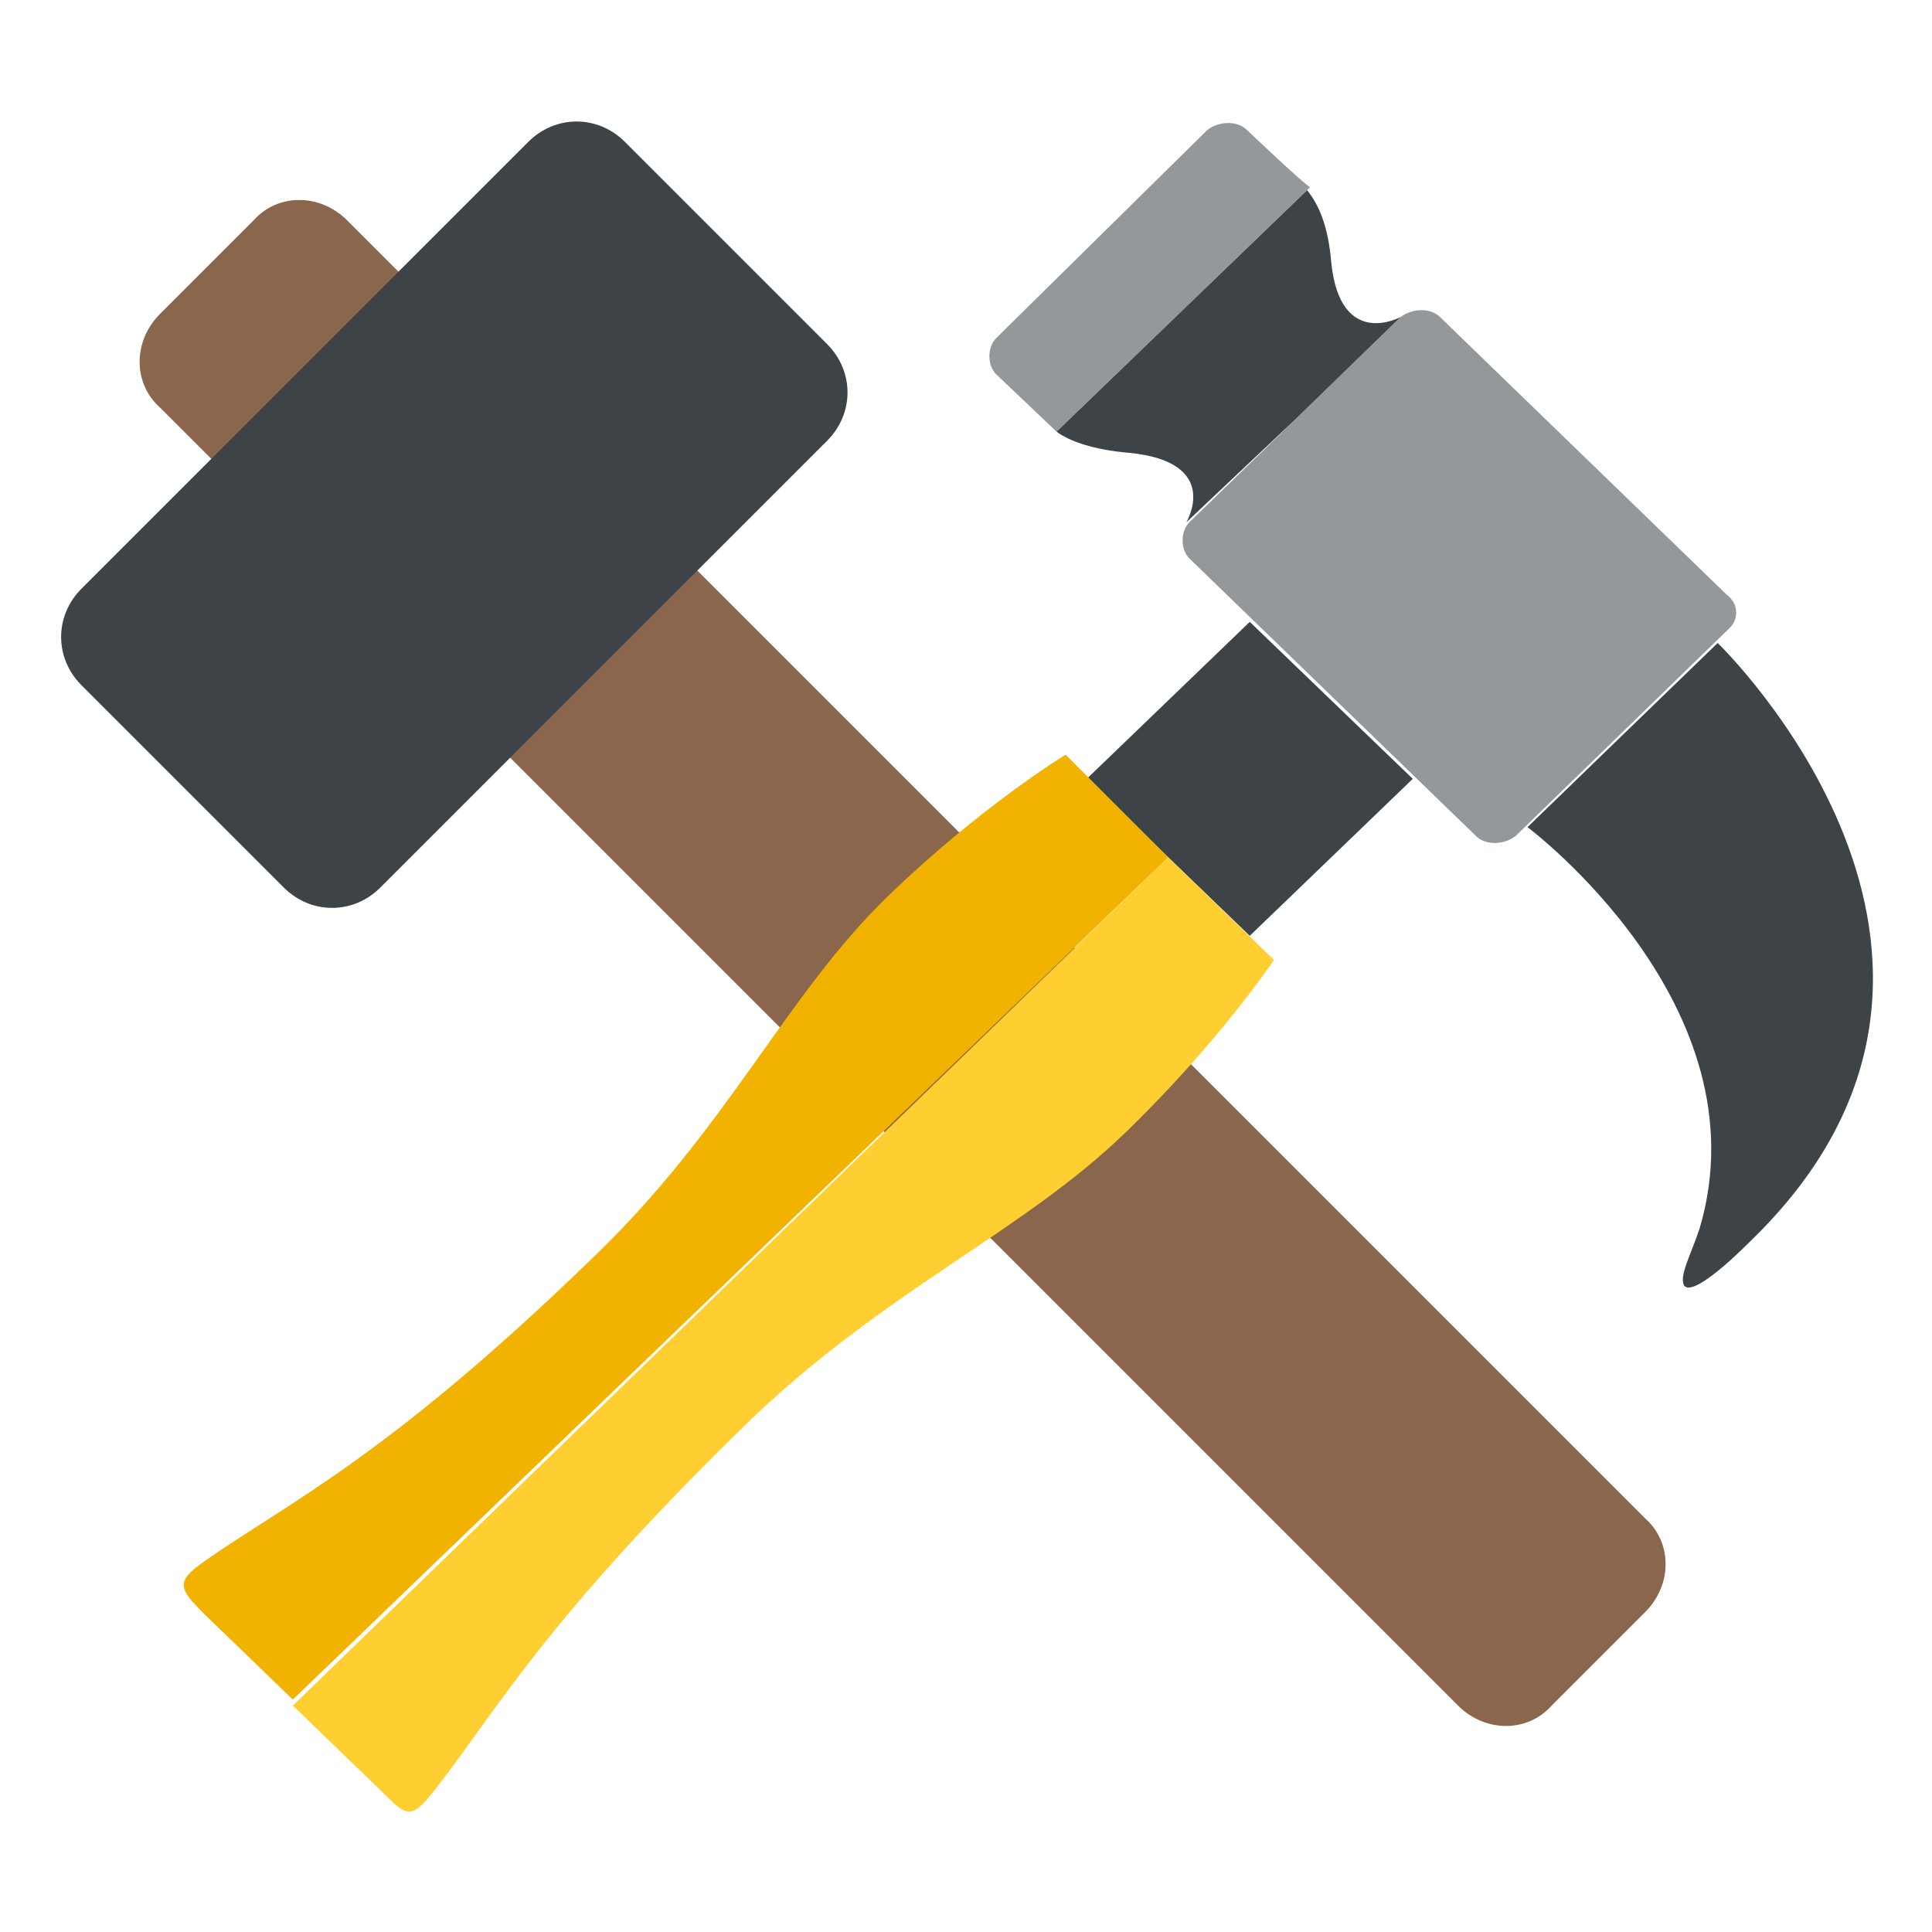
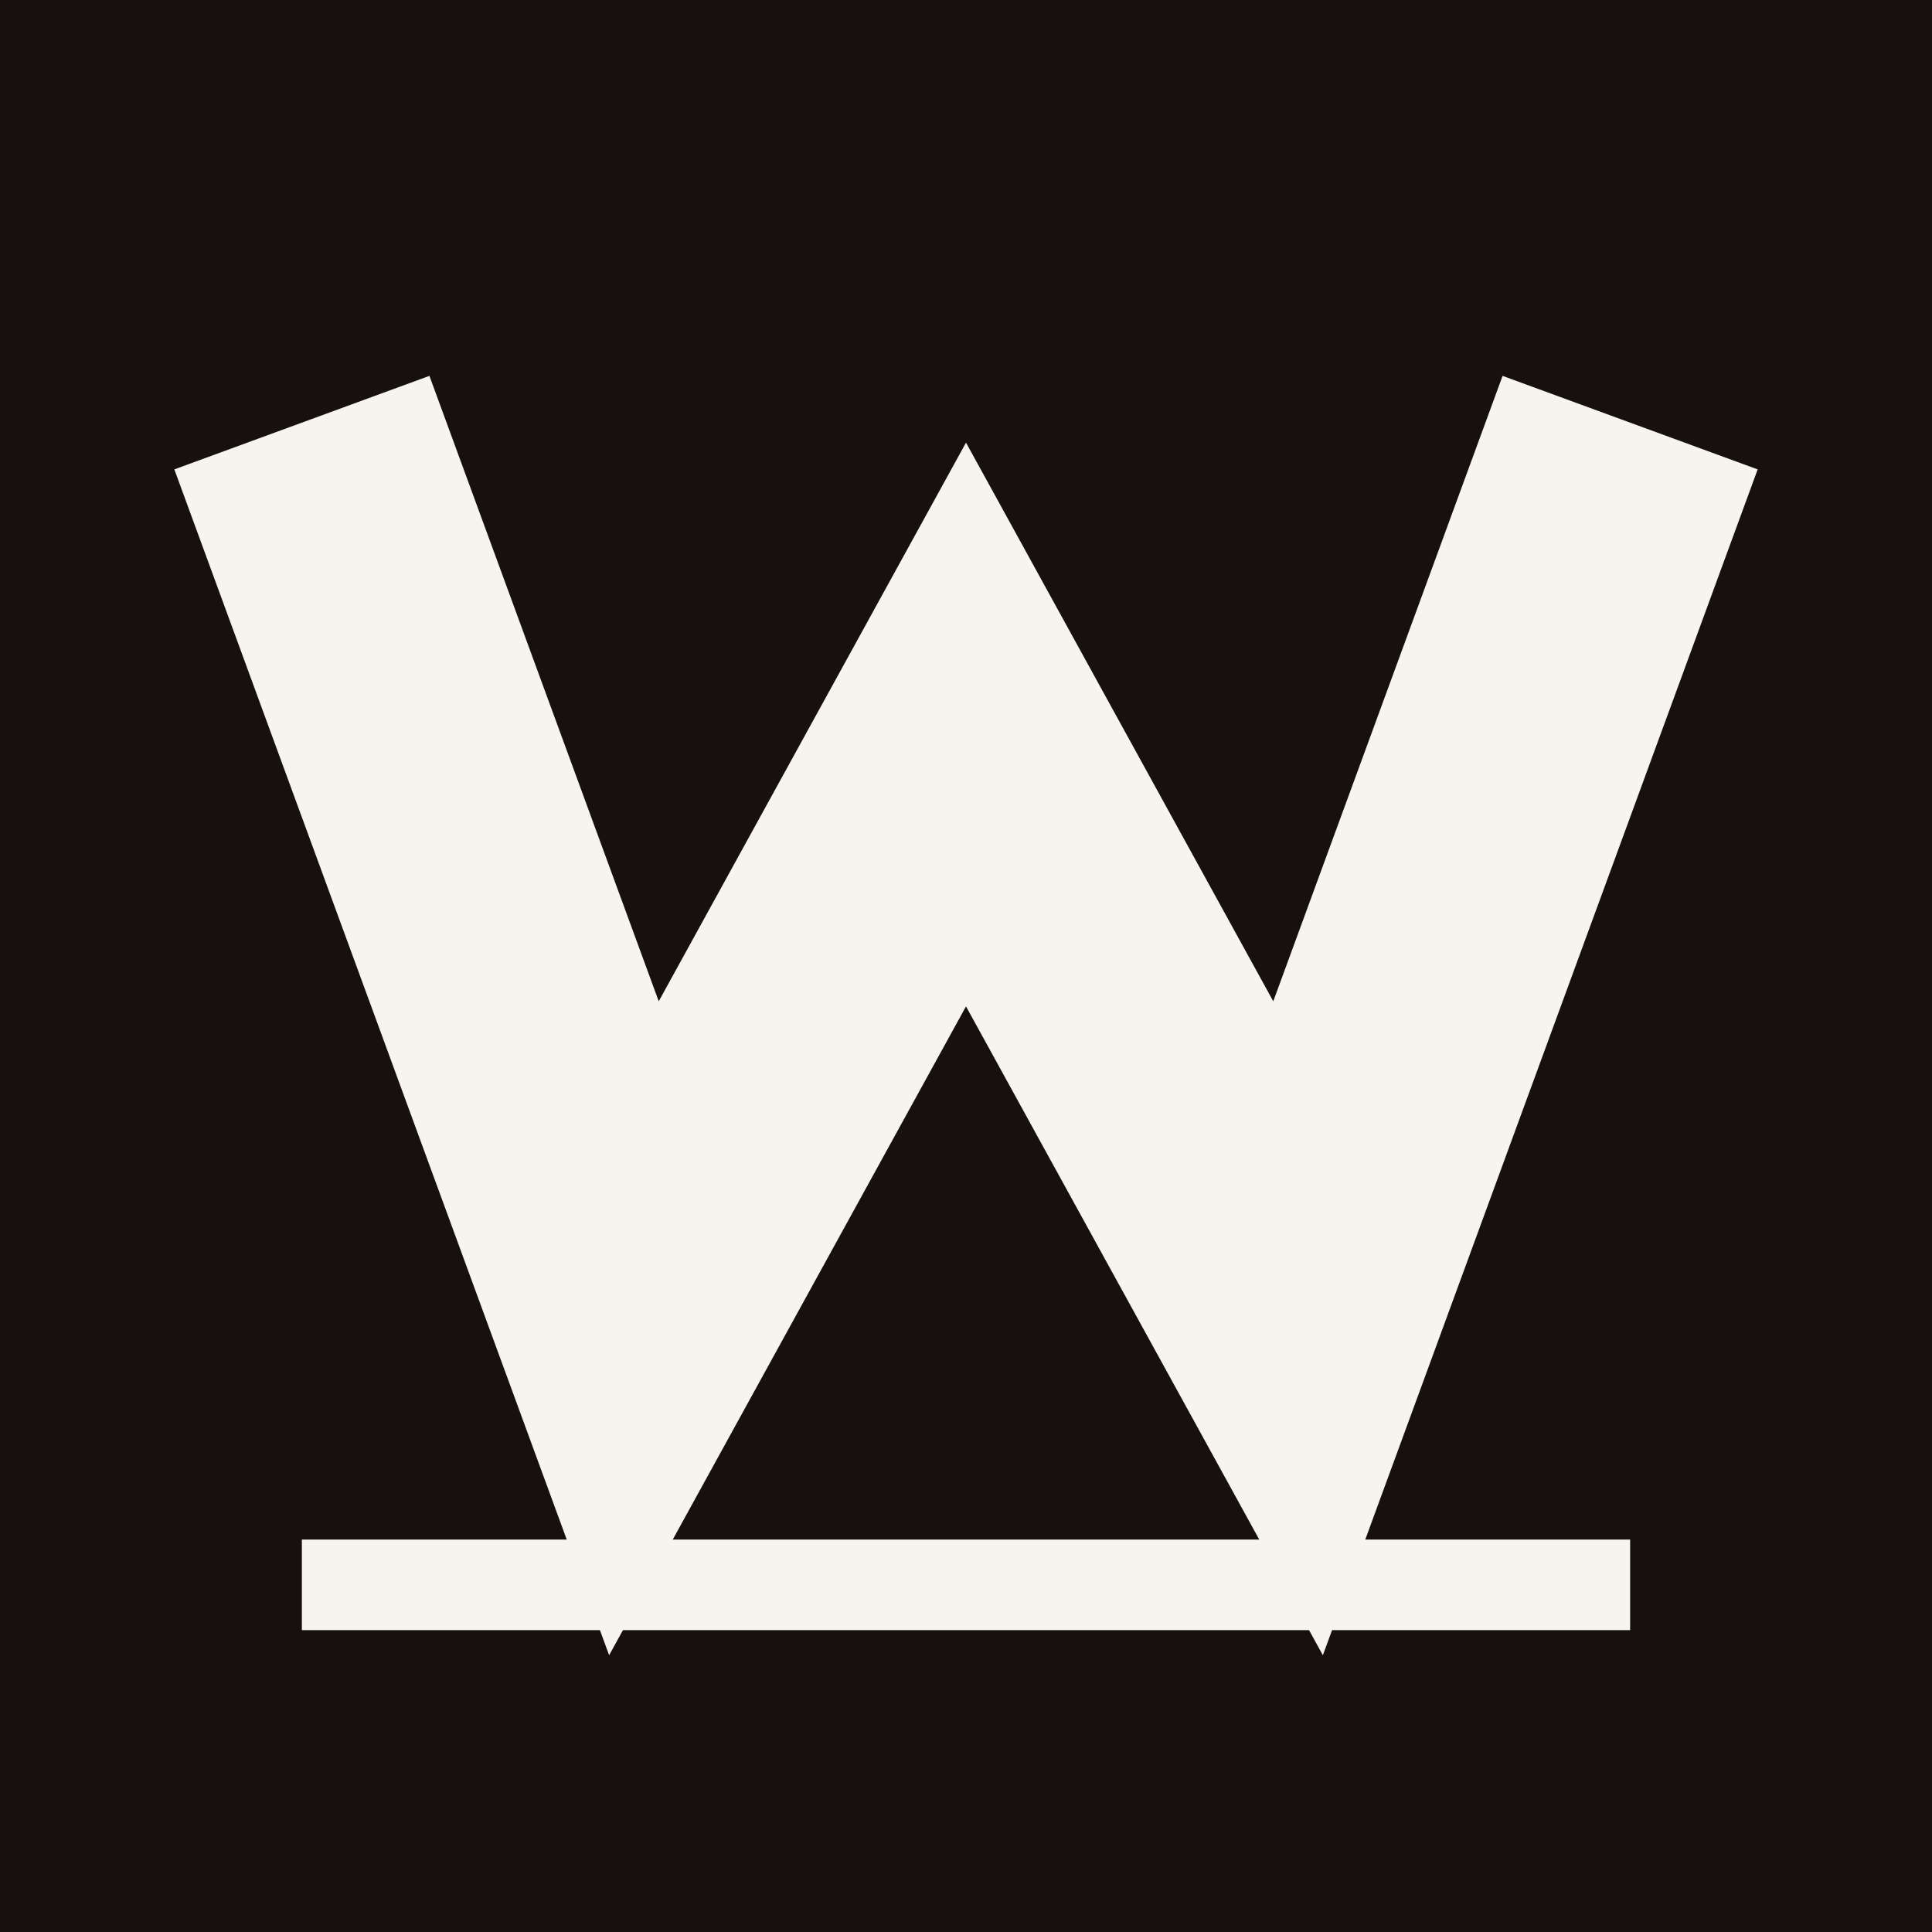
- <svg xmlns="http://www.w3.org/2000/svg" width="800px" height="800px" viewBox="0 0 64 64" aria-hidden="true" role="img" class="iconify iconify--emojione" preserveAspectRatio="xMidYMid meet">
-   <path d="M5.3 10.4c-.9.9-.9 2.3 0 3.1l43 43c.9.9 2.3.9 3.1 0l3.1-3.1c.9-.9.9-2.3 0-3.1l-43-43c-.9-.9-2.3-.9-3.1 0l-3.1 3.1" fill="#89664c">
- 
- </path>
-   <g fill="#3e4347">
-     <path d="M27.4 11.4c.9.9.9 2.3 0 3.2L12.6 29.4c-.9.9-2.3.9-3.2 0l-6.7-6.7c-.9-.9-.9-2.3 0-3.2L17.5 4.7c.9-.9 2.3-.9 3.2 0l6.7 6.7">
- 
- </path>
-     <path d="M41.4 31L36 25.8l5.4-5.2l5.4 5.2z">
- 
- </path>
-   </g>
-   <g fill="#94989b">
-     <path d="M57.2 19.7l-9.5-9.2c-.3-.3-.9-.3-1.3 0l-3.5 3.4l-3.5 3.4c-.3.3-.3.9 0 1.2l9.5 9.2c.3.3.9.3 1.3 0l7.1-6.9c.3-.3.3-.8-.1-1.1">
- 
- </path>
-     <path d="M41.3 4.3c-.3-.3-.9-.3-1.3 0l-7 6.9c-.3.3-.3.9 0 1.2l2 1.9l8.4-8.1c-.1 0-2.1-1.9-2.1-1.9">
- 
- </path>
-   </g>
-   <g fill="#3e4347">
-     <path d="M42.9 13.9l3.5-3.4s-2 1.1-2.3-1.8c-.1-1.2-.4-1.9-.8-2.4l-8.3 8c.4.3 1.2.6 2.4.7c3.1.3 1.9 2.3 1.9 2.3l3.6-3.4">
- 
- </path>
-     <path d="M58 41.1c9.7-9.4-1.1-19.8-1.1-19.8l-6.3 6.1s7.9 5.9 5.7 13.3c-.3.9-.7 1.6-.5 1.9c.3.3 1.5-.8 2.2-1.5">
- 
- </path>
-   </g>
-   <path d="M38.7 28.4L35.3 25s-2.8 1.7-5.9 4.7c-3.4 3.3-5.3 7.7-9.8 12c-6.8 6.6-10.1 8.1-12.8 10c-1 .7-.9.9 0 1.8l2.9 2.8l29-27.9" fill="#f2b200">
- 
- </path>
-   <path d="M38.7 28.4l3.5 3.4s-1.8 2.7-4.9 5.7c-3.4 3.3-7.9 5.2-12.4 9.5c-6.8 6.6-8.4 9.6-10.5 12.3c-.8 1-.9.9-1.8 0l-2.9-2.8l29-28.1" fill="#ffce31">
- 
- </path>
+ <svg xmlns="http://www.w3.org/2000/svg" viewBox="0 0 32 32" role="img" aria-label="WoodWork Creations">
+   <rect width="32" height="32" fill="#16110E" />
+   <path d="M5 7 L10.5 22 L16 12 L21.5 22 L27 7" fill="none" stroke="#F7F4EE" stroke-width="4.5" stroke-linejoin="miter" stroke-linecap="butt" stroke-miterlimit="10" />
+   <rect x="5" y="25.5" width="22" height="1.5" fill="#F7F4EE" />
</svg>
